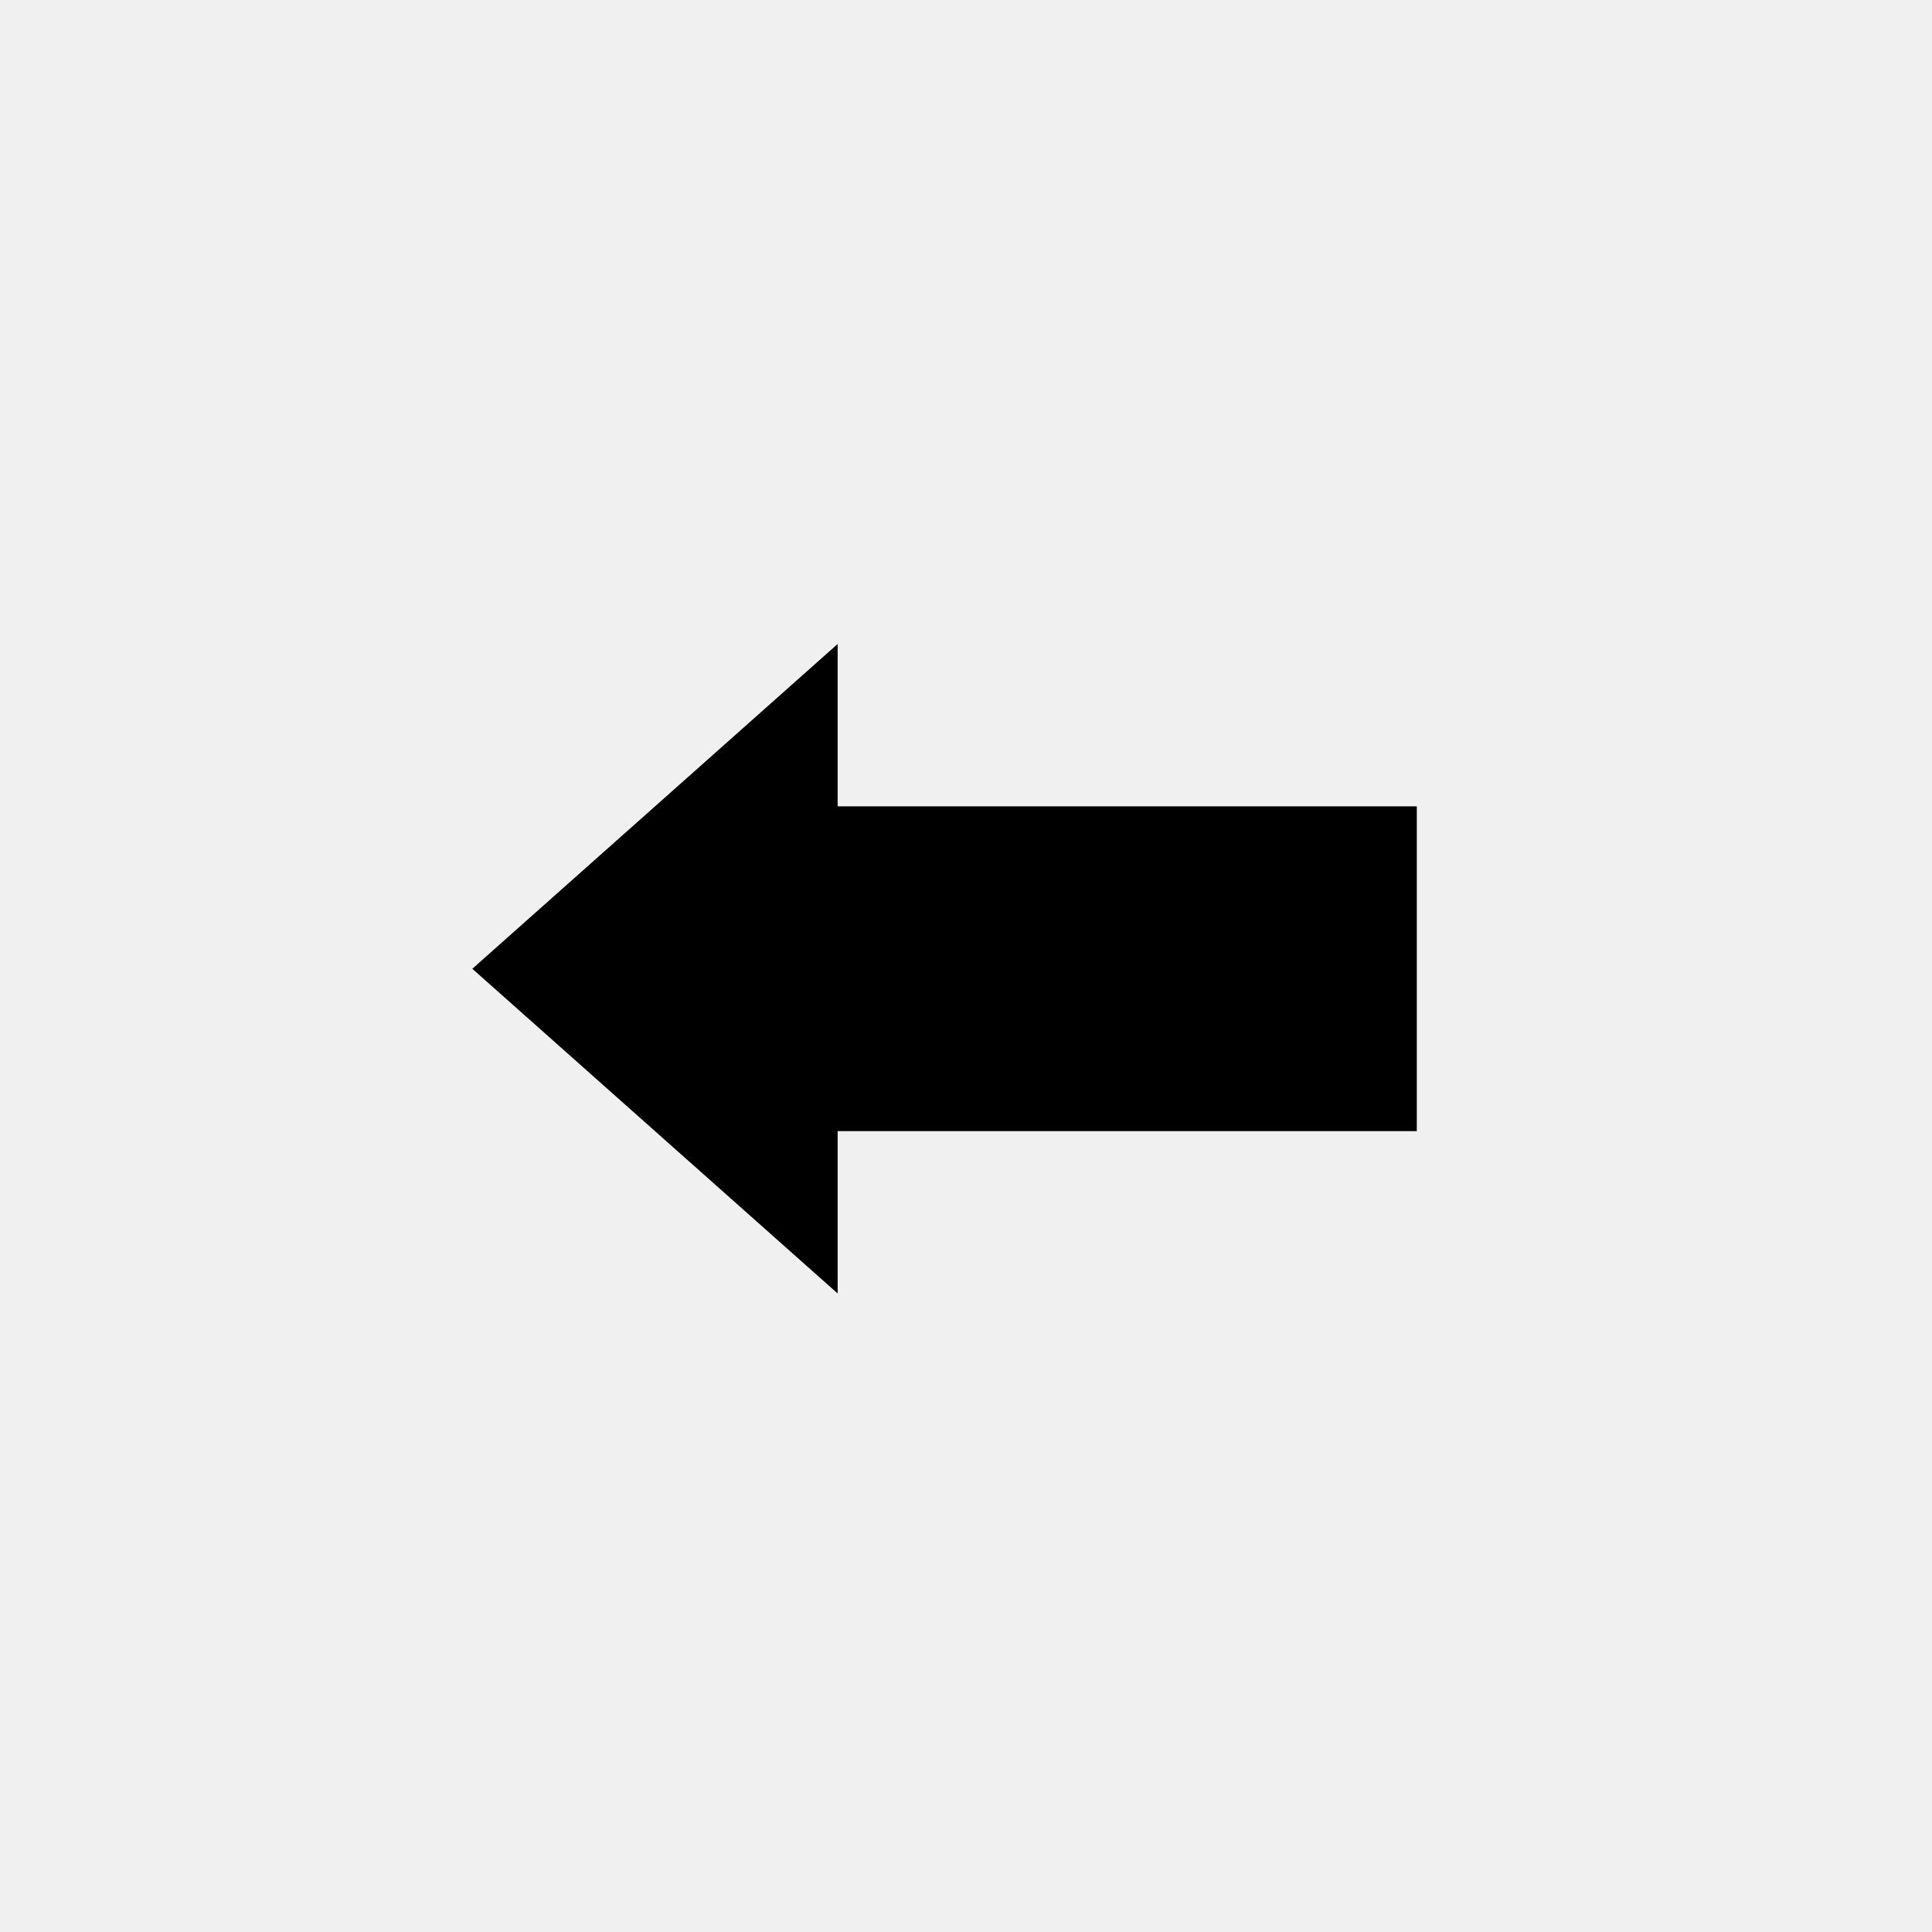
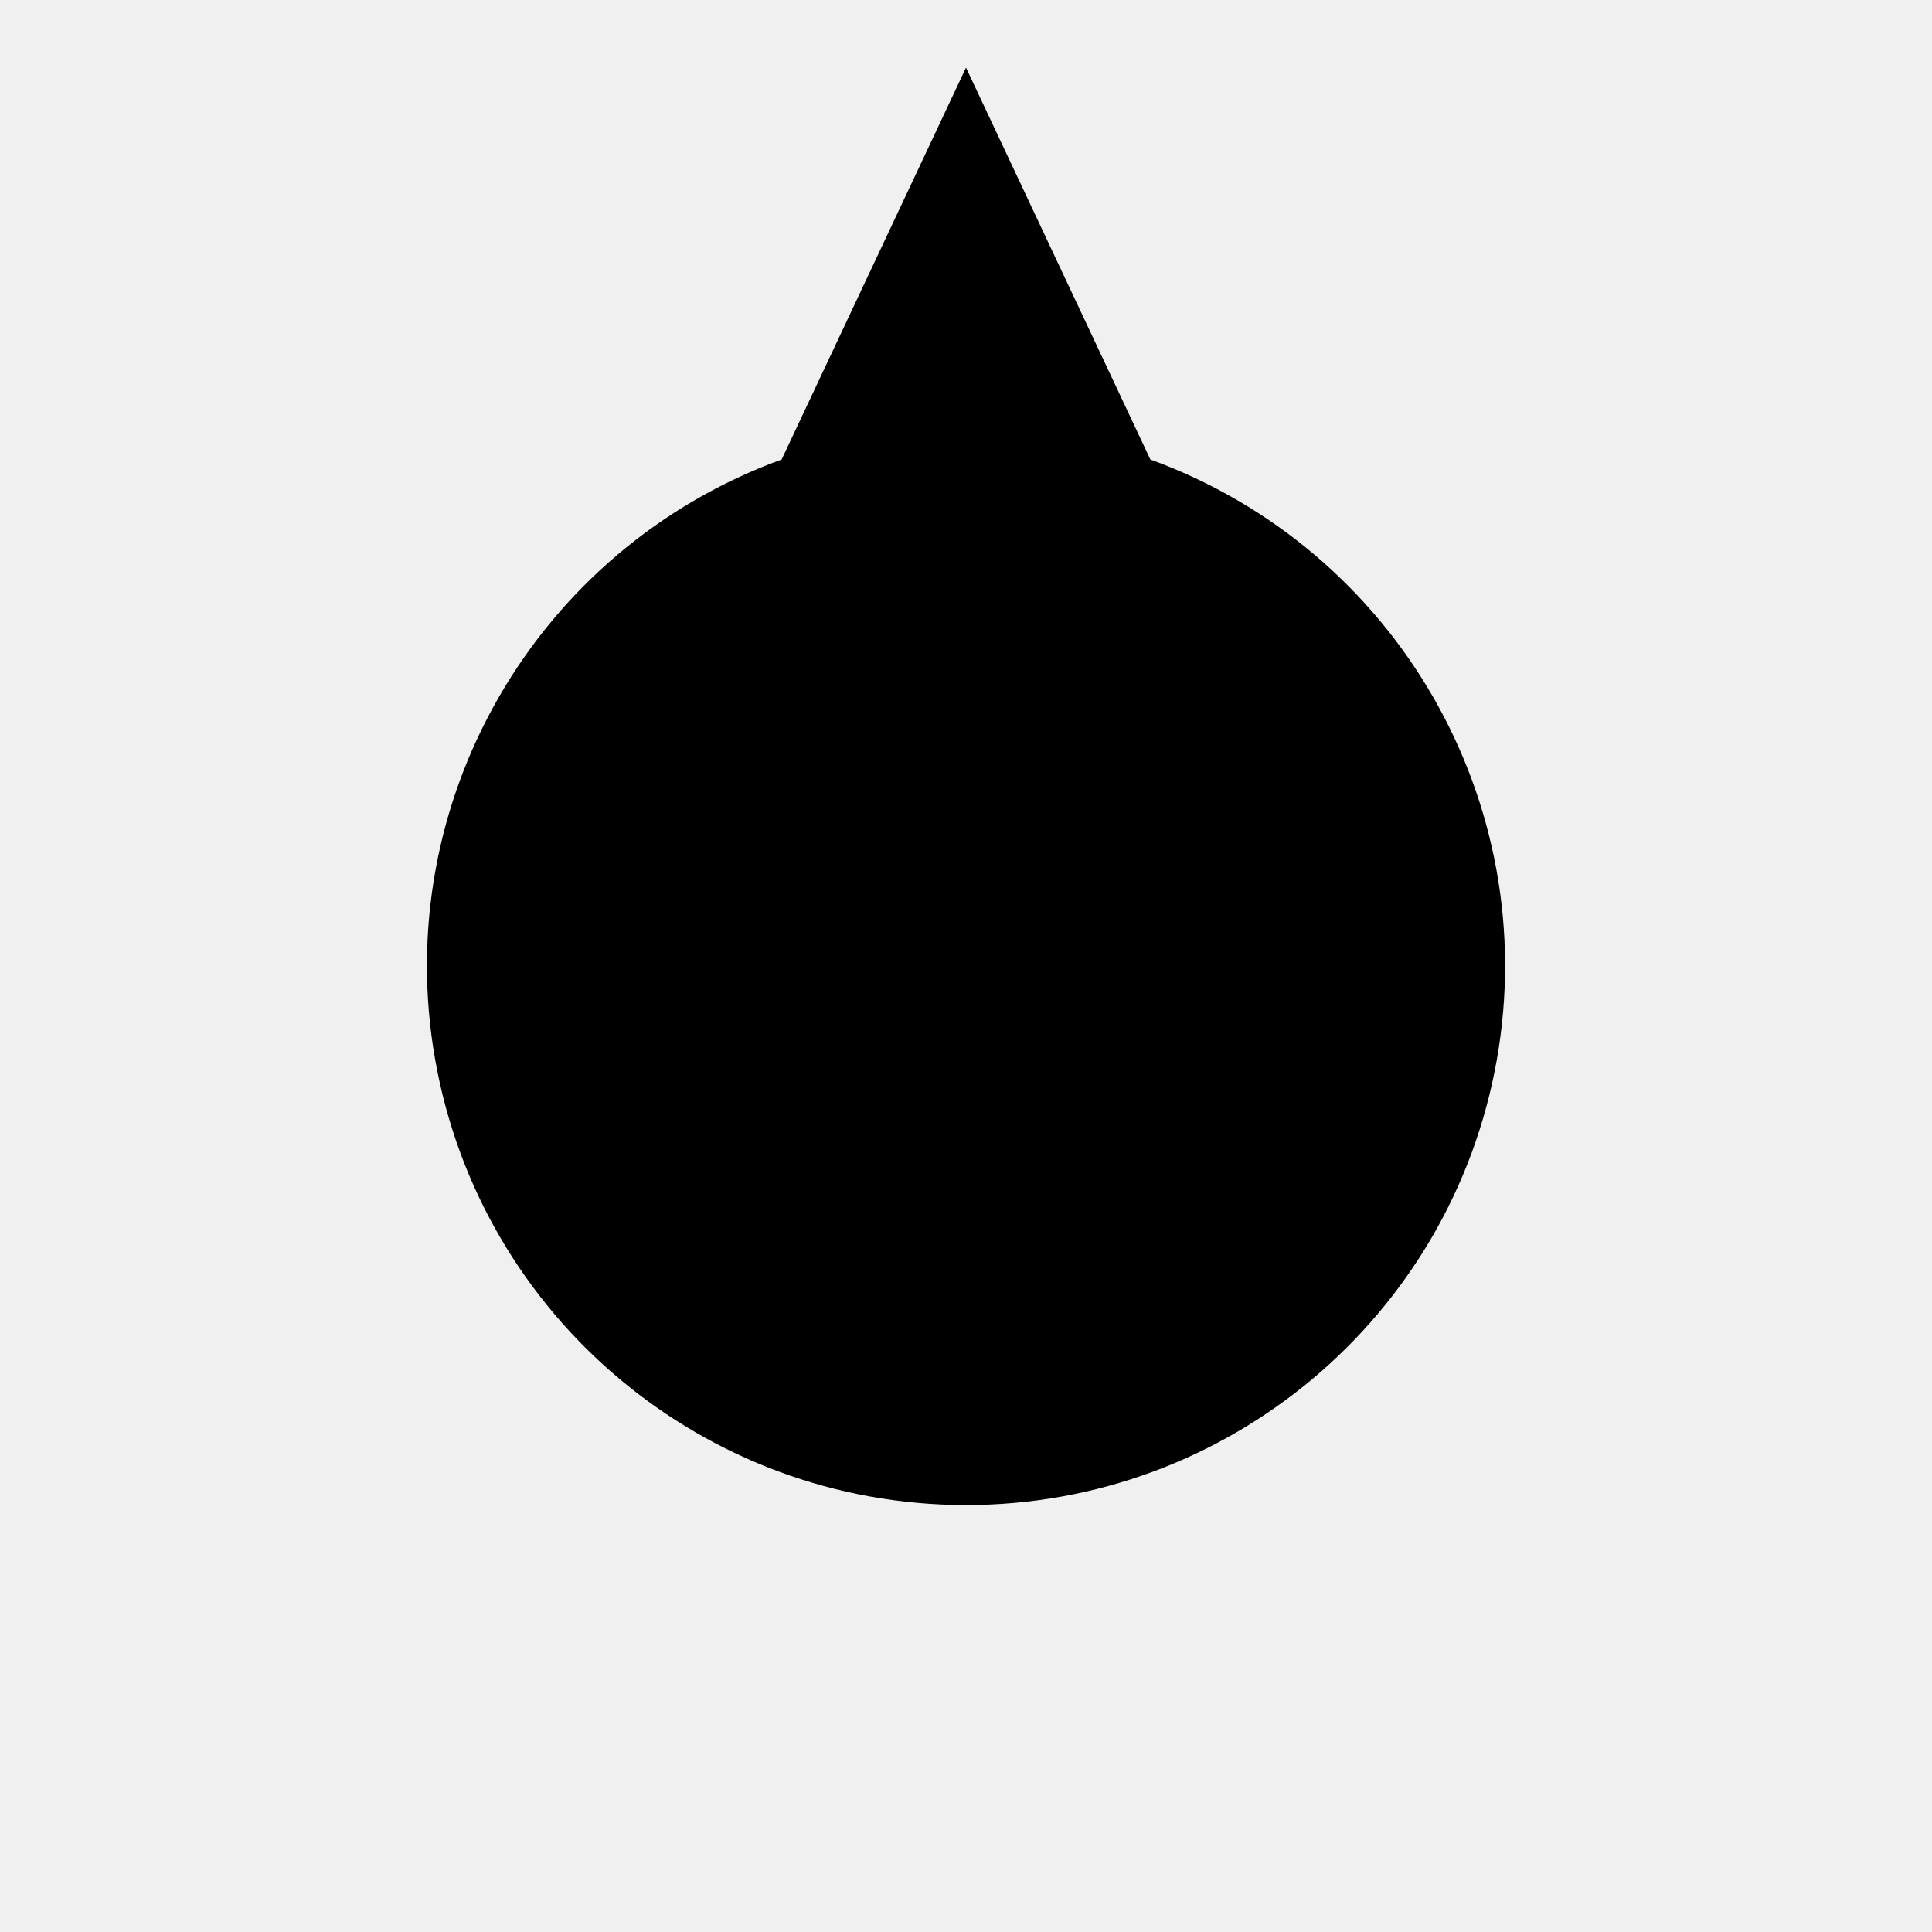
- <svg xmlns="http://www.w3.org/2000/svg" width="30" height="30" viewBox="0 0 30 30" fill="none">
-   <g clip-path="url(#clip0_547_5706)">
-     <path d="M13.007 10L7.334 15.043L13.007 20.085V17.564H22V12.521H13.007V10Z" fill="black" />
+ <svg xmlns="http://www.w3.org/2000/svg" width="28px" height="28px" viewBox="0 0 28 28" version="1.1">
+   <g id="surface1">
+     <path style="stroke-linecap: square;paint-order: stroke;fill-rule:nonzero;fill:rgb(0%,0%,0%);fill-opacity:1;" transform="translate(14, 14) scale(0.93) translate(-14, -14)" d="M 11.127 6.107 A 8.4 8.4 0 1 0 16.873 6.107 L 14 0 L 11.127 6.107" />
  </g>
-   <defs>
-     <clipPath id="clip0_547_5706">
-       <rect width="30" height="30" fill="white" />
-     </clipPath>
-   </defs>
</svg>
